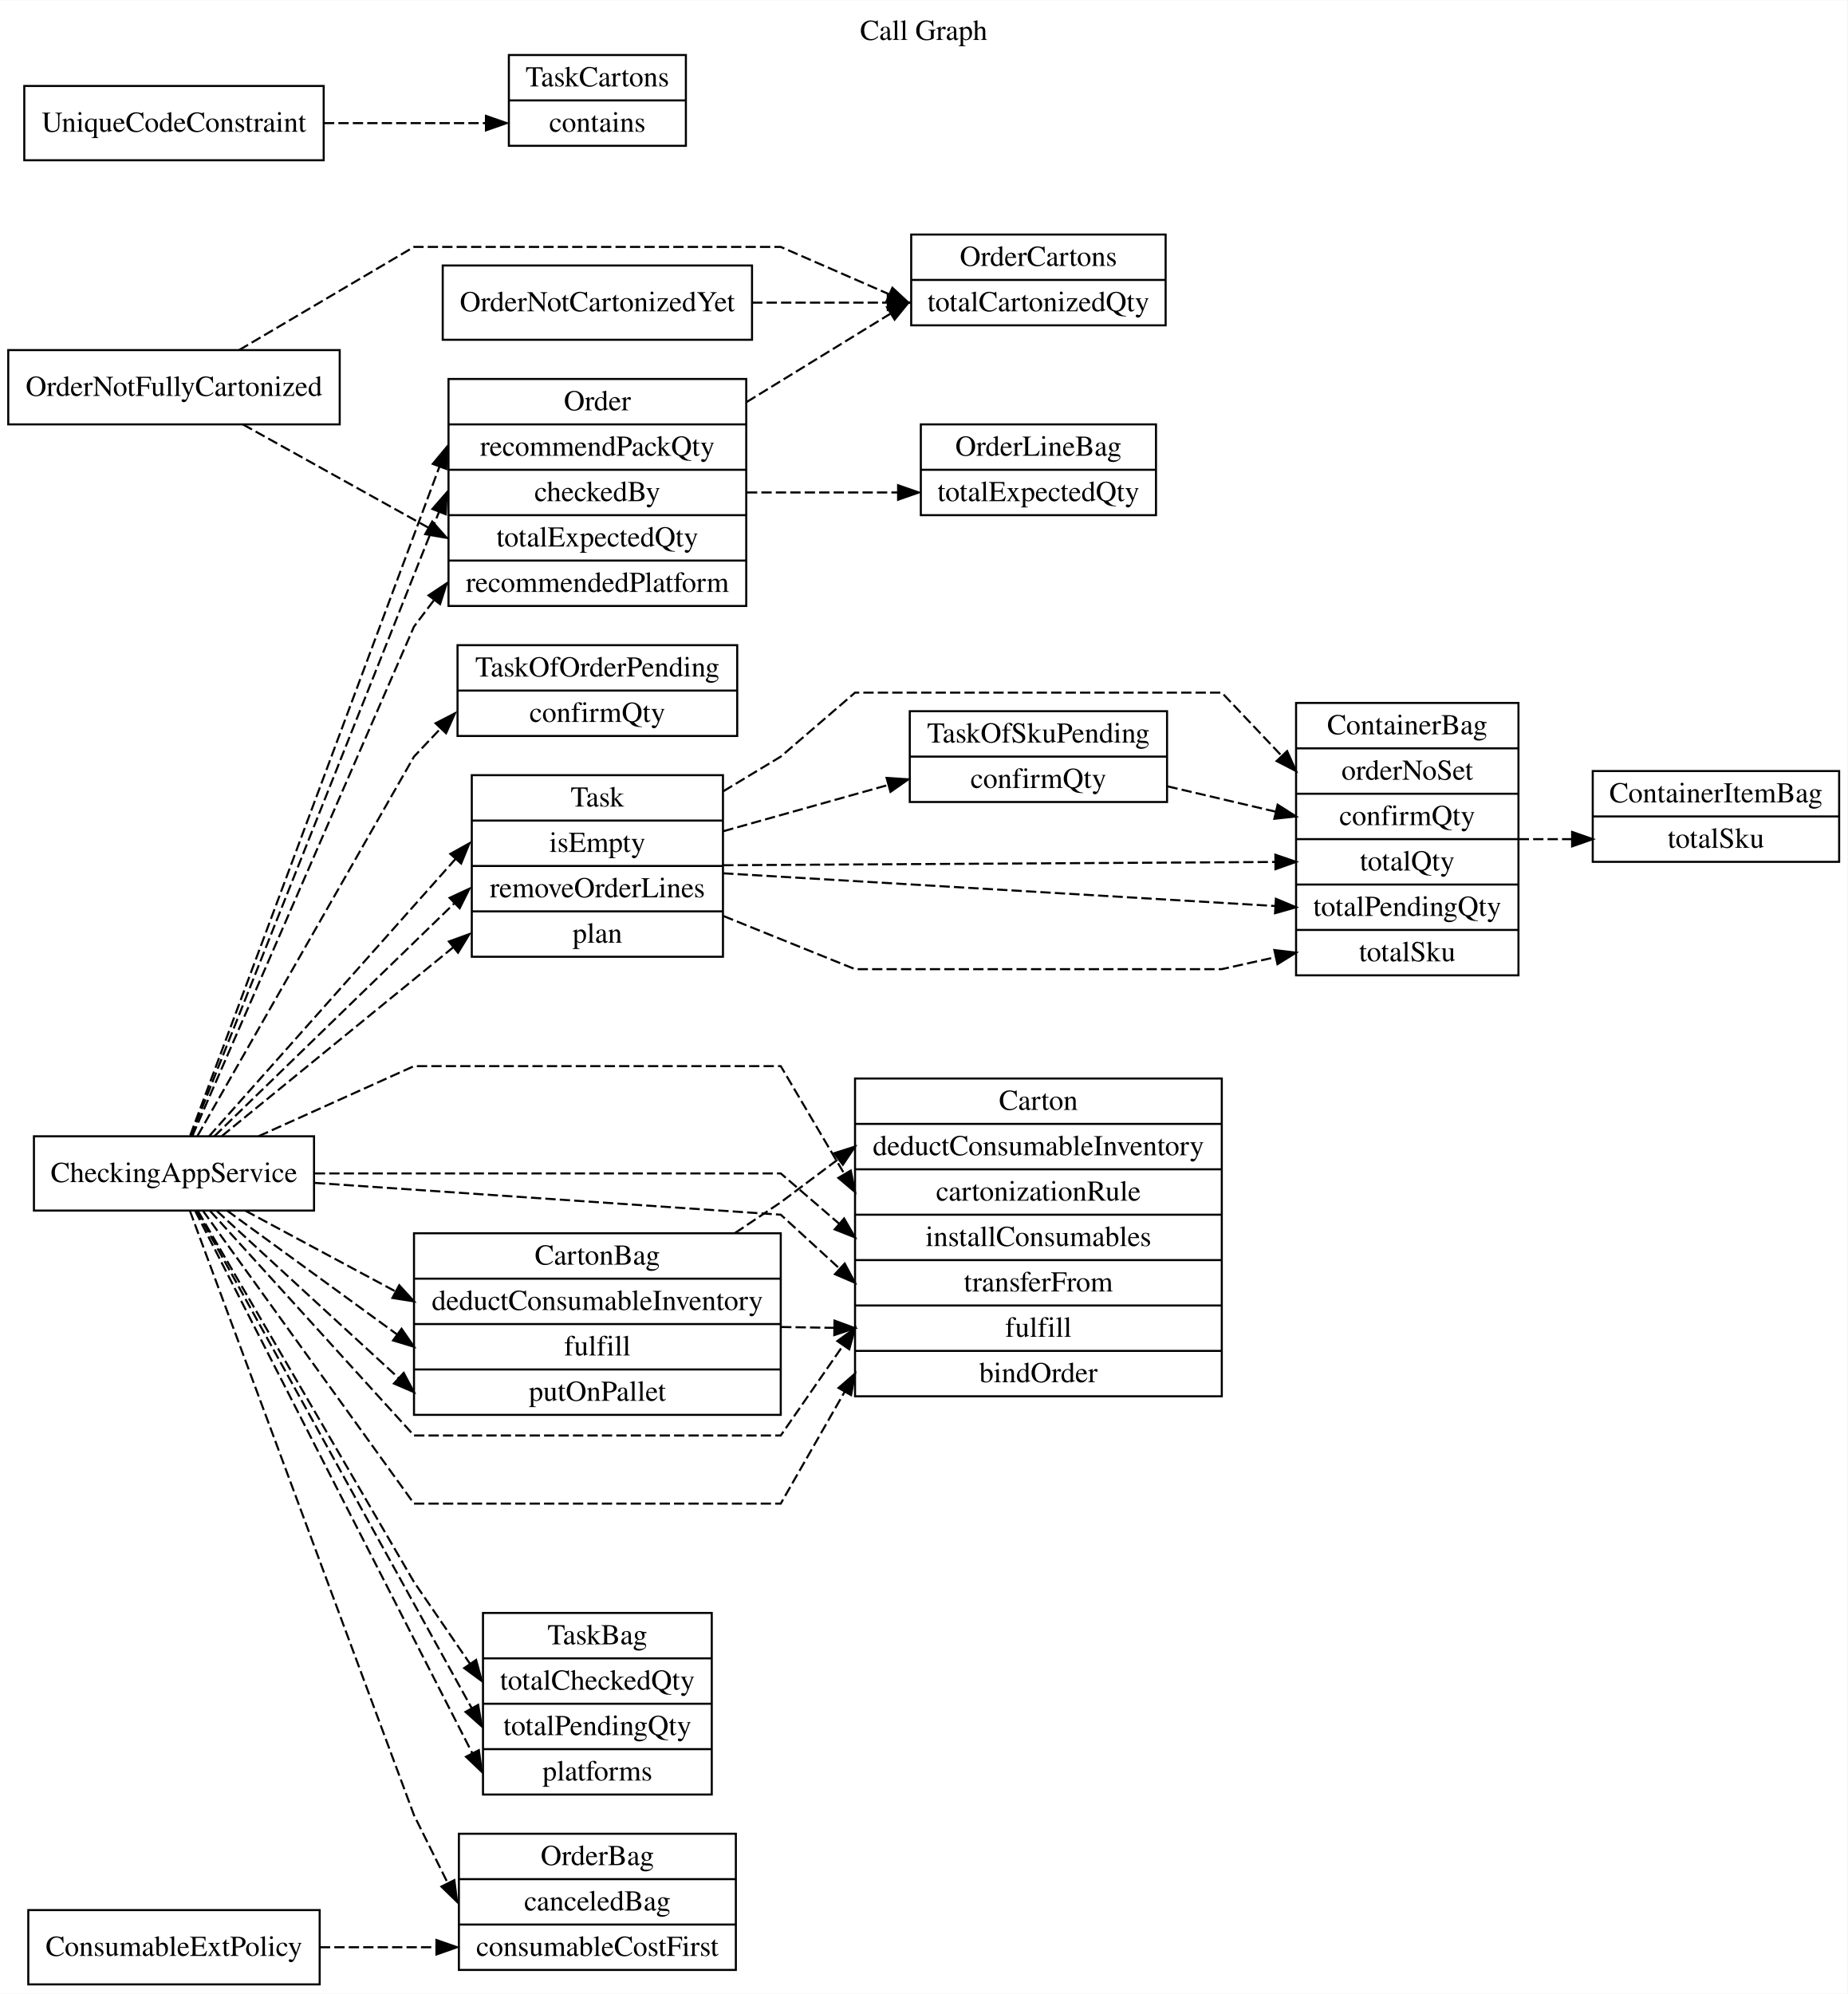
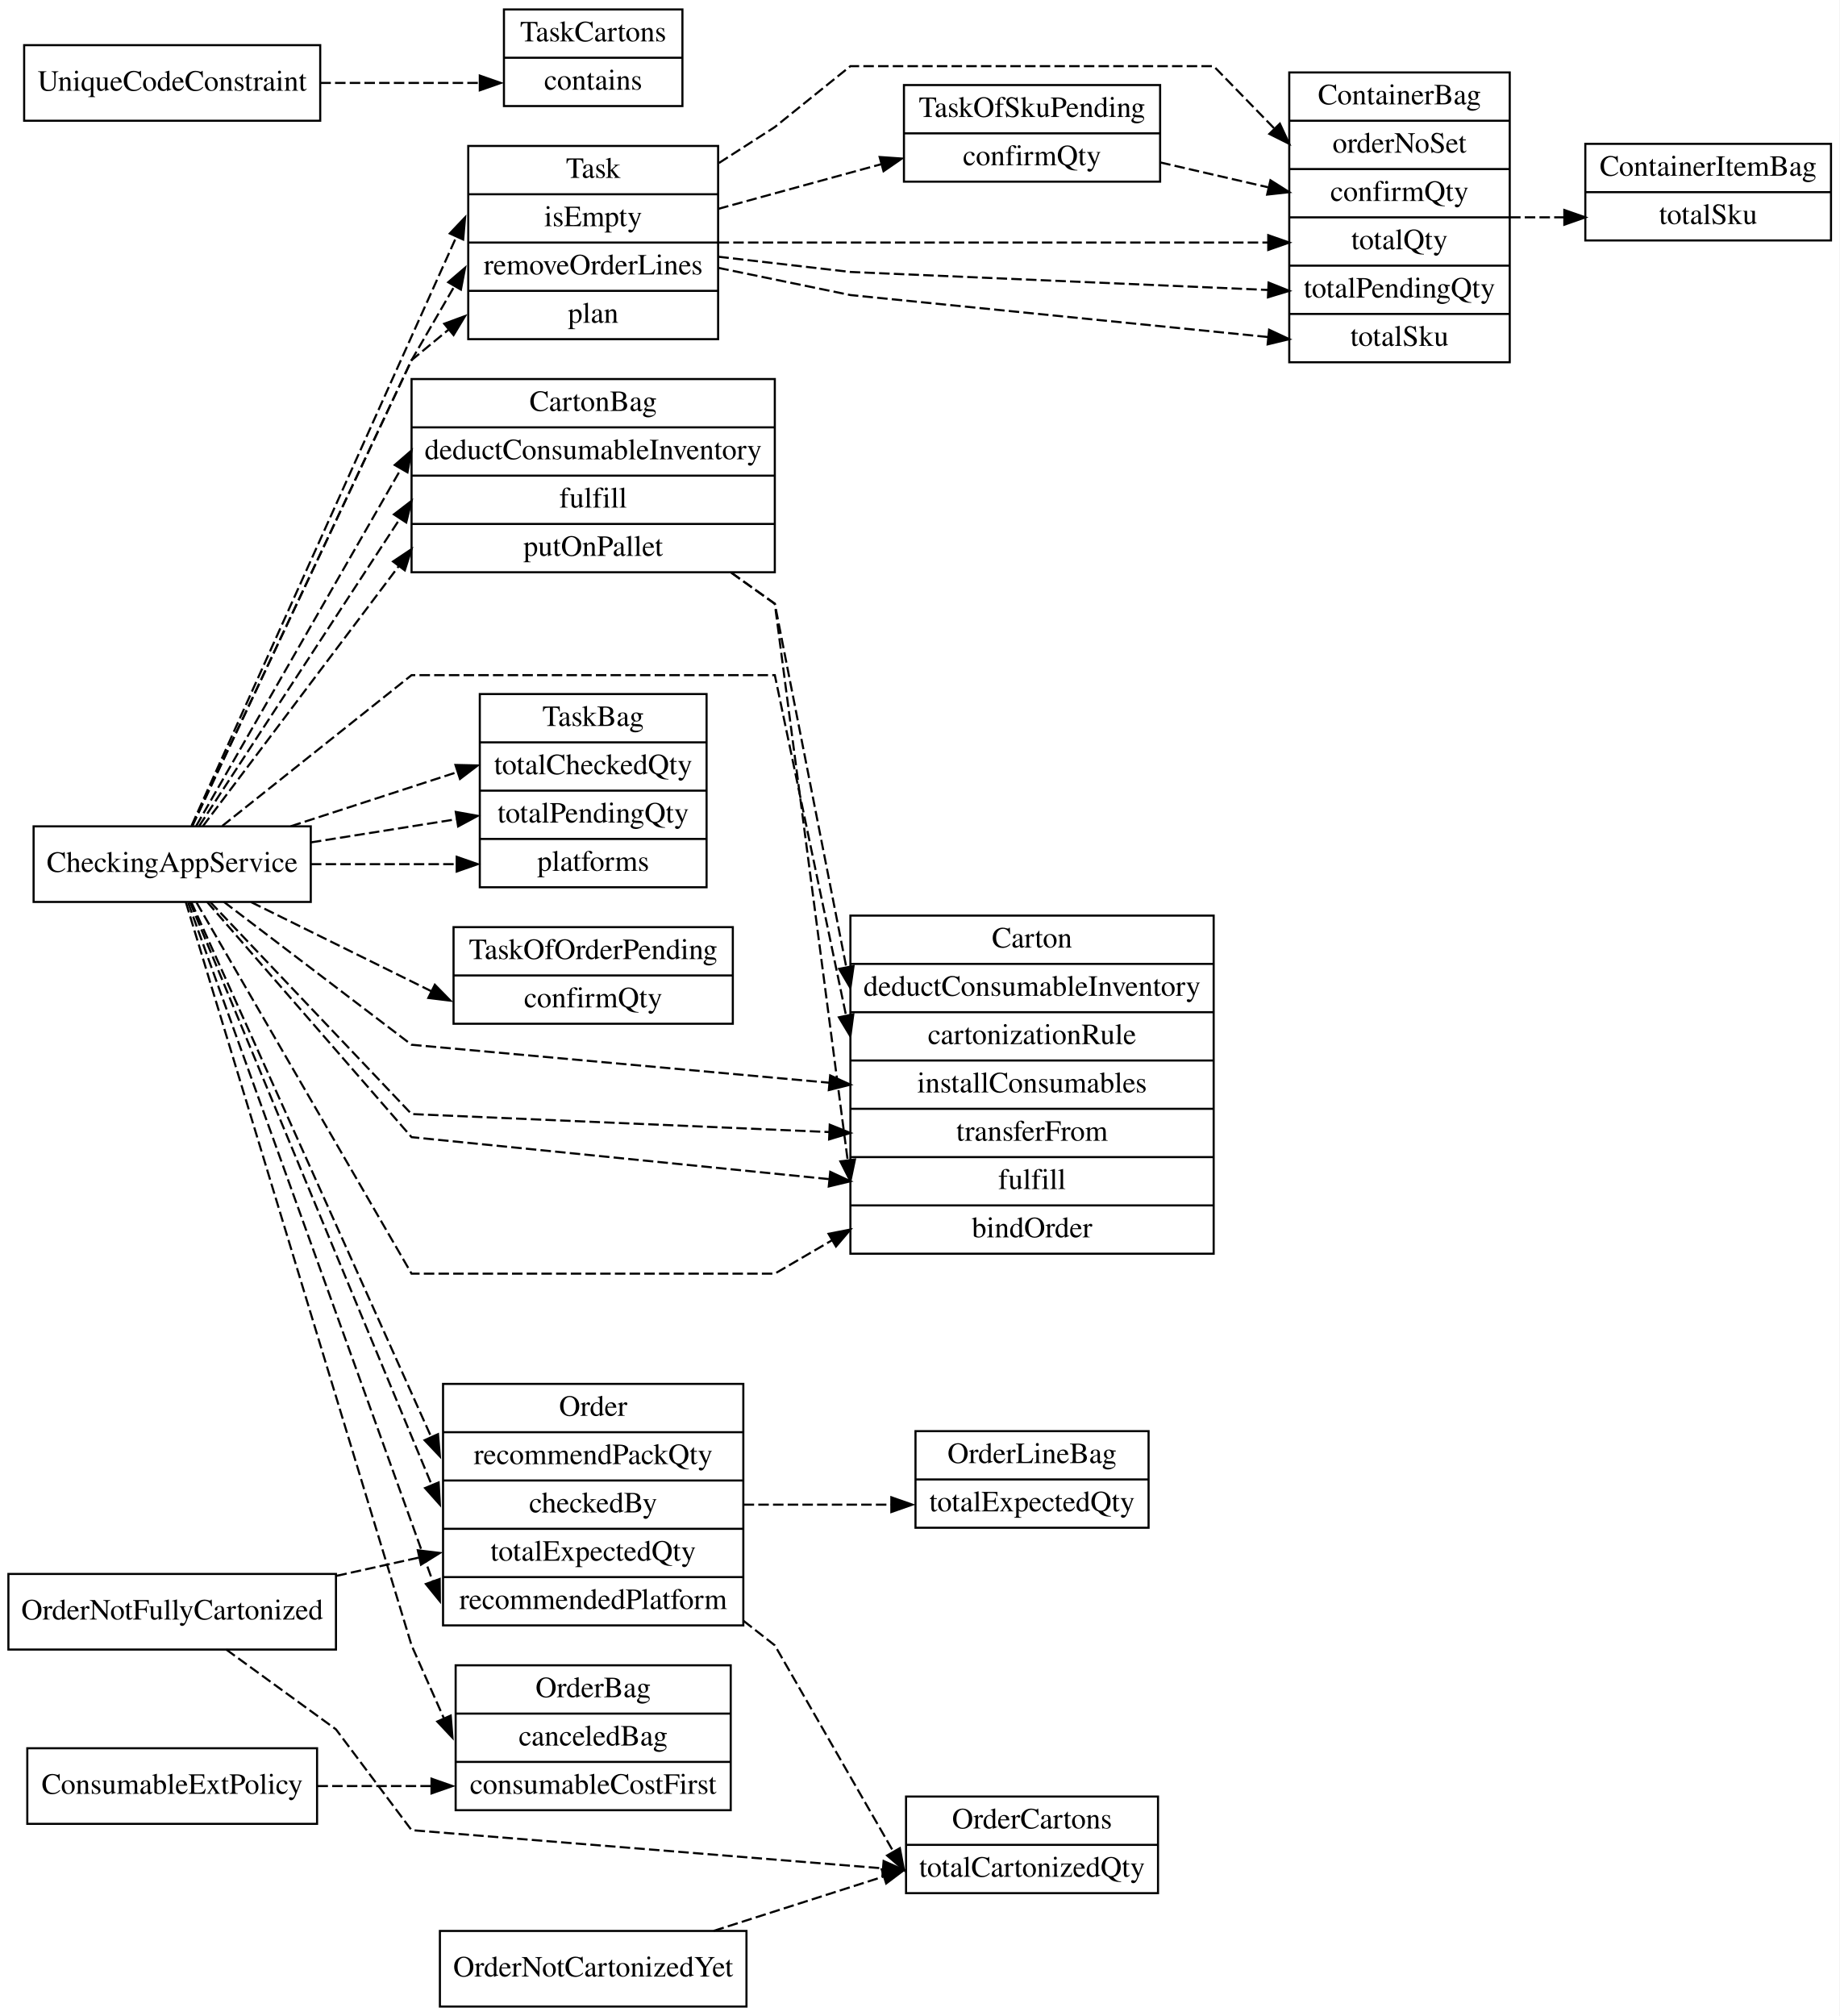
- <svg xmlns="http://www.w3.org/2000/svg" width="895pt" height="966pt" viewBox="0.00 0.00 895.30 966.00">
-   <g id="graph0" class="graph" transform="scale(1 1) rotate(0) translate(4 962)">
-     <polygon fill="white" stroke="none" points="-4,4 -4,-962 891.298,-962 891.298,4 -4,4" />
-     <text text-anchor="middle" x="443.649" y="-942.8" font-family="Times,serif" font-size="14.00">Call Graph</text>
+ <svg xmlns="http://www.w3.org/2000/svg" width="876pt" height="960pt" viewBox="0.00 0.00 876.00 960.00">
+   <g id="graph0" class="graph" transform="scale(1 1) rotate(0) translate(4 956)">
+     <polygon fill="white" stroke="none" points="-4,4 -4,-956 872,-956 872,4 -4,4" />
    <g id="node1" class="node">
-       <polygon fill="none" stroke="black" points="213.359,-668.5 213.359,-778.5 357.649,-778.5 357.649,-668.5 213.359,-668.5" />
-       <text text-anchor="middle" x="285.504" y="-763.3" font-family="Times,serif" font-size="14.00">Order</text>
-       <polyline fill="none" stroke="black" points="213.359,-756.5 357.649,-756.5 " />
-       <text text-anchor="middle" x="285.504" y="-741.3" font-family="Times,serif" font-size="14.00">recommendPackQty</text>
-       <polyline fill="none" stroke="black" points="213.359,-734.5 357.649,-734.5 " />
-       <text text-anchor="middle" x="285.504" y="-719.3" font-family="Times,serif" font-size="14.00">checkedBy</text>
-       <polyline fill="none" stroke="black" points="213.359,-712.5 357.649,-712.5 " />
-       <text text-anchor="middle" x="285.504" y="-697.3" font-family="Times,serif" font-size="14.00">totalExpectedQty</text>
-       <polyline fill="none" stroke="black" points="213.359,-690.5 357.649,-690.5 " />
-       <text text-anchor="middle" x="285.504" y="-675.3" font-family="Times,serif" font-size="14.00">recommendedPlatform</text>
+       <polygon fill="none" stroke="black" points="401,-359 401,-520 574,-520 574,-359 401,-359" />
+       <text text-anchor="middle" x="487.5" y="-504.8" font-family="Times,serif" font-size="14.00">Carton</text>
+       <polyline fill="none" stroke="black" points="401,-497 574,-497" />
+       <text text-anchor="middle" x="487.5" y="-481.8" font-family="Times,serif" font-size="14.00">deductConsumableInventory</text>
+       <polyline fill="none" stroke="black" points="401,-474 574,-474" />
+       <text text-anchor="middle" x="487.5" y="-458.8" font-family="Times,serif" font-size="14.00">cartonizationRule</text>
+       <polyline fill="none" stroke="black" points="401,-451 574,-451" />
+       <text text-anchor="middle" x="487.5" y="-435.8" font-family="Times,serif" font-size="14.00">installConsumables</text>
+       <polyline fill="none" stroke="black" points="401,-428 574,-428" />
+       <text text-anchor="middle" x="487.5" y="-412.8" font-family="Times,serif" font-size="14.00">transferFrom</text>
+       <polyline fill="none" stroke="black" points="401,-405 574,-405" />
+       <text text-anchor="middle" x="487.5" y="-389.8" font-family="Times,serif" font-size="14.00">fulfill</text>
+       <polyline fill="none" stroke="black" points="401,-382 574,-382" />
+       <text text-anchor="middle" x="487.5" y="-366.8" font-family="Times,serif" font-size="14.00">bindOrder</text>
+     </g>
+     <g id="node2" class="node">
+       <polygon fill="none" stroke="black" points="192,-683.5 192,-775.5 365,-775.5 365,-683.5 192,-683.5" />
+       <text text-anchor="middle" x="278.5" y="-760.3" font-family="Times,serif" font-size="14.00">CartonBag</text>
+       <polyline fill="none" stroke="black" points="192,-752.5 365,-752.5" />
+       <text text-anchor="middle" x="278.5" y="-737.3" font-family="Times,serif" font-size="14.00">deductConsumableInventory</text>
+       <polyline fill="none" stroke="black" points="192,-729.5 365,-729.5" />
+       <text text-anchor="middle" x="278.5" y="-714.3" font-family="Times,serif" font-size="14.00">fulfill</text>
+       <polyline fill="none" stroke="black" points="192,-706.5 365,-706.5" />
+       <text text-anchor="middle" x="278.5" y="-691.3" font-family="Times,serif" font-size="14.00">putOnPallet</text>
+     </g>
+     <g id="edge1" class="edge">
+       <path fill="none" stroke="black" stroke-dasharray="5,2" d="M344.3,-683.27C356.23,-674.76 365,-668.5 365,-668.5 365,-668.5 391.59,-533.35 399.06,-495.34" />
+       <polygon fill="black" stroke="black" points="402.5,-495.99 401,-485.5 395.64,-494.64 402.5,-495.99" />
+     </g>
+     <g id="edge2" class="edge">
+       <path fill="none" stroke="black" stroke-dasharray="5,2" d="M344.3,-683.27C356.23,-674.76 365,-668.5 365,-668.5 365,-668.5 393.18,-453.23 399.68,-403.61" />
+       <polygon fill="black" stroke="black" points="403.17,-403.87 401,-393.5 396.23,-402.96 403.17,-403.87" />
+     </g>
+     <g id="node3" class="node">
+       <polygon fill="none" stroke="black" points="610,-783.5 610,-921.5 715,-921.5 715,-783.5 610,-783.5" />
+       <text text-anchor="middle" x="662.5" y="-906.3" font-family="Times,serif" font-size="14.00">ContainerBag</text>
+       <polyline fill="none" stroke="black" points="610,-898.5 715,-898.5" />
+       <text text-anchor="middle" x="662.5" y="-883.3" font-family="Times,serif" font-size="14.00">orderNoSet</text>
+       <polyline fill="none" stroke="black" points="610,-875.5 715,-875.5" />
+       <text text-anchor="middle" x="662.5" y="-860.3" font-family="Times,serif" font-size="14.00">confirmQty</text>
+       <polyline fill="none" stroke="black" points="610,-852.5 715,-852.5" />
+       <text text-anchor="middle" x="662.5" y="-837.3" font-family="Times,serif" font-size="14.00">totalQty</text>
+       <polyline fill="none" stroke="black" points="610,-829.5 715,-829.5" />
+       <text text-anchor="middle" x="662.5" y="-814.3" font-family="Times,serif" font-size="14.00">totalPendingQty</text>
+       <polyline fill="none" stroke="black" points="610,-806.5 715,-806.5" />
+       <text text-anchor="middle" x="662.5" y="-791.3" font-family="Times,serif" font-size="14.00">totalSku</text>
    </g>
    <g id="node4" class="node">
-       <polygon fill="none" stroke="black" points="437.59,-804.5 437.59,-848.5 560.894,-848.5 560.894,-804.5 437.59,-804.5" />
-       <text text-anchor="middle" x="499.242" y="-833.3" font-family="Times,serif" font-size="14.00">OrderCartons</text>
-       <polyline fill="none" stroke="black" points="437.59,-826.5 560.894,-826.5 " />
-       <text text-anchor="middle" x="499.242" y="-811.3" font-family="Times,serif" font-size="14.00">totalCartonizedQty</text>
+       <polygon fill="none" stroke="black" points="751,-841.5 751,-887.5 868,-887.5 868,-841.5 751,-841.5" />
+       <text text-anchor="middle" x="809.5" y="-872.3" font-family="Times,serif" font-size="14.00">ContainerItemBag</text>
+       <polyline fill="none" stroke="black" points="751,-864.5 868,-864.5" />
+       <text text-anchor="middle" x="809.5" y="-849.3" font-family="Times,serif" font-size="14.00">totalSku</text>
    </g>
    <g id="edge23" class="edge">
-       <path fill="none" stroke="black" stroke-dasharray="5,2" d="M357.865,-767.344C385.585,-784.376 413.947,-801.802 427.708,-810.257" />
-       <polygon fill="black" stroke="black" points="425.89,-813.247 436.242,-815.5 429.554,-807.283 425.89,-813.247" />
+       <path fill="none" stroke="black" stroke-dasharray="5,2" d="M715.16,-852.5C724.93,-852.5 734.15,-852.5 740.79,-852.5" />
+       <polygon fill="black" stroke="black" points="741,-856 751,-852.5 741,-849 741,-856" />
    </g>
    <g id="node5" class="node">
-       <polygon fill="none" stroke="black" points="442.259,-712.5 442.259,-756.5 556.225,-756.5 556.225,-712.5 442.259,-712.5" />
-       <text text-anchor="middle" x="499.242" y="-741.3" font-family="Times,serif" font-size="14.00">OrderLineBag</text>
-       <polyline fill="none" stroke="black" points="442.259,-734.5 556.225,-734.5 " />
-       <text text-anchor="middle" x="499.242" y="-719.3" font-family="Times,serif" font-size="14.00">totalExpectedQty</text>
+       <polygon fill="none" stroke="black" points="207,-182 207,-297 350,-297 350,-182 207,-182" />
+       <text text-anchor="middle" x="278.5" y="-281.8" font-family="Times,serif" font-size="14.00">Order</text>
+       <polyline fill="none" stroke="black" points="207,-274 350,-274" />
+       <text text-anchor="middle" x="278.5" y="-258.8" font-family="Times,serif" font-size="14.00">recommendPackQty</text>
+       <polyline fill="none" stroke="black" points="207,-251 350,-251" />
+       <text text-anchor="middle" x="278.5" y="-235.8" font-family="Times,serif" font-size="14.00">checkedBy</text>
+       <polyline fill="none" stroke="black" points="207,-228 350,-228" />
+       <text text-anchor="middle" x="278.5" y="-212.8" font-family="Times,serif" font-size="14.00">totalExpectedQty</text>
+       <polyline fill="none" stroke="black" points="207,-205 350,-205" />
+       <text text-anchor="middle" x="278.5" y="-189.8" font-family="Times,serif" font-size="14.00">recommendedPlatform</text>
+     </g>
+     <g id="node7" class="node">
+       <polygon fill="none" stroke="black" points="427.5,-54.5 427.5,-100.5 547.5,-100.5 547.5,-54.5 427.5,-54.5" />
+       <text text-anchor="middle" x="487.5" y="-85.3" font-family="Times,serif" font-size="14.00">OrderCartons</text>
+       <polyline fill="none" stroke="black" points="427.5,-77.5 547.5,-77.5" />
+       <text text-anchor="middle" x="487.5" y="-62.3" font-family="Times,serif" font-size="14.00">totalCartonizedQty</text>
+     </g>
+     <g id="edge27" class="edge">
+       <path fill="none" stroke="black" stroke-dasharray="5,2" d="M350.11,-184.17C358.97,-177.23 365,-172.5 365,-172.5 365,-172.5 406.78,-99.81 421.47,-74.26" />
+       <polygon fill="black" stroke="black" points="424.55,-75.91 426.5,-65.5 418.48,-72.43 424.55,-75.91" />
+     </g>
+     <g id="node8" class="node">
+       <polygon fill="none" stroke="black" points="432,-228.5 432,-274.5 543,-274.5 543,-228.5 432,-228.5" />
+       <text text-anchor="middle" x="487.5" y="-259.3" font-family="Times,serif" font-size="14.00">OrderLineBag</text>
+       <polyline fill="none" stroke="black" points="432,-251.5 543,-251.5" />
+       <text text-anchor="middle" x="487.5" y="-236.3" font-family="Times,serif" font-size="14.00">totalExpectedQty</text>
+     </g>
+     <g id="edge28" class="edge">
+       <path fill="none" stroke="black" stroke-dasharray="5,2" d="M350.14,-239.5C377.46,-239.5 405.64,-239.5 420.28,-239.5" />
+       <polygon fill="black" stroke="black" points="420.5,-243 430.5,-239.5 420.5,-236 420.5,-243" />
+     </g>
+     <g id="node6" class="node">
+       <polygon fill="none" stroke="black" points="213,-94 213,-163 344,-163 344,-94 213,-94" />
+       <text text-anchor="middle" x="278.5" y="-147.8" font-family="Times,serif" font-size="14.00">OrderBag</text>
+       <polyline fill="none" stroke="black" points="213,-140 344,-140" />
+       <text text-anchor="middle" x="278.5" y="-124.8" font-family="Times,serif" font-size="14.00">canceledBag</text>
+       <polyline fill="none" stroke="black" points="213,-117 344,-117" />
+       <text text-anchor="middle" x="278.5" y="-101.8" font-family="Times,serif" font-size="14.00">consumableCostFirst</text>
+     </g>
+     <g id="node9" class="node">
+       <polygon fill="none" stroke="black" points="219,-794.5 219,-886.5 338,-886.5 338,-794.5 219,-794.5" />
+       <text text-anchor="middle" x="278.5" y="-871.3" font-family="Times,serif" font-size="14.00">Task</text>
+       <polyline fill="none" stroke="black" points="219,-863.5 338,-863.5" />
+       <text text-anchor="middle" x="278.5" y="-848.3" font-family="Times,serif" font-size="14.00">isEmpty</text>
+       <polyline fill="none" stroke="black" points="219,-840.5 338,-840.5" />
+       <text text-anchor="middle" x="278.5" y="-825.3" font-family="Times,serif" font-size="14.00">removeOrderLines</text>
+       <polyline fill="none" stroke="black" points="219,-817.5 338,-817.5" />
+       <text text-anchor="middle" x="278.5" y="-802.3" font-family="Times,serif" font-size="14.00">plan</text>
+     </g>
+     <g id="edge31" class="edge">
+       <path fill="none" stroke="black" stroke-dasharray="5,2" d="M338.42,-878.4C353.23,-887.93 365,-895.5 365,-895.5 365,-895.5 401,-924.5 401,-924.5 401,-924.5 574,-924.5 574,-924.5 574,-924.5 592.2,-905.8 602.71,-894.99" />
+       <polygon fill="black" stroke="black" points="605.53,-897.11 610,-887.5 600.52,-892.23 605.53,-897.11" />
+     </g>
+     <g id="edge32" class="edge">
+       <path fill="none" stroke="black" stroke-dasharray="5,2" d="M338.11,-833.75C369.18,-830.17 401,-826.5 401,-826.5 401,-826.5 558.17,-819.73 599.92,-817.93" />
+       <polygon fill="black" stroke="black" points="600.16,-821.43 610,-817.5 599.86,-814.43 600.16,-821.43" />
+     </g>
+     <g id="edge33" class="edge">
+       <path fill="none" stroke="black" stroke-dasharray="5,2" d="M338.21,-840.5C419.64,-840.5 561.24,-840.5 599.97,-840.5" />
+       <polygon fill="black" stroke="black" points="600,-844 610,-840.5 600,-837 600,-844" />
+     </g>
+     <g id="edge34" class="edge">
+       <path fill="none" stroke="black" stroke-dasharray="5,2" d="M338.11,-828.44C369.18,-822.05 401,-815.5 401,-815.5 401,-815.5 558.17,-799.71 599.92,-795.51" />
+       <polygon fill="black" stroke="black" points="600.4,-798.98 610,-794.5 599.7,-792.02 600.4,-798.98" />
+     </g>
+     <g id="node13" class="node">
+       <polygon fill="none" stroke="black" points="426.5,-869.5 426.5,-915.5 548.5,-915.5 548.5,-869.5 426.5,-869.5" />
+       <text text-anchor="middle" x="487.5" y="-900.3" font-family="Times,serif" font-size="14.00">TaskOfSkuPending</text>
+       <polyline fill="none" stroke="black" points="426.5,-892.5 548.5,-892.5" />
+       <text text-anchor="middle" x="487.5" y="-877.3" font-family="Times,serif" font-size="14.00">confirmQty</text>
+     </g>
+     <g id="edge30" class="edge">
+       <path fill="none" stroke="black" stroke-dasharray="5,2" d="M338.04,-856.54C367.4,-864.58 400,-873.51 415.82,-877.85" />
+       <polygon fill="black" stroke="black" points="414.93,-881.23 425.5,-880.5 416.78,-874.48 414.93,-881.23" />
+     </g>
+     <g id="node10" class="node">
+       <polygon fill="none" stroke="black" points="224.5,-533.5 224.5,-625.5 332.5,-625.5 332.5,-533.5 224.5,-533.5" />
+       <text text-anchor="middle" x="278.5" y="-610.3" font-family="Times,serif" font-size="14.00">TaskBag</text>
+       <polyline fill="none" stroke="black" points="224.5,-602.5 332.5,-602.5" />
+       <text text-anchor="middle" x="278.5" y="-587.3" font-family="Times,serif" font-size="14.00">totalCheckedQty</text>
+       <polyline fill="none" stroke="black" points="224.5,-579.5 332.5,-579.5" />
+       <text text-anchor="middle" x="278.5" y="-564.3" font-family="Times,serif" font-size="14.00">totalPendingQty</text>
+       <polyline fill="none" stroke="black" points="224.5,-556.5 332.5,-556.5" />
+       <text text-anchor="middle" x="278.5" y="-541.3" font-family="Times,serif" font-size="14.00">platforms</text>
+     </g>
+     <g id="node11" class="node">
+       <polygon fill="none" stroke="black" points="236,-905.5 236,-951.5 321,-951.5 321,-905.5 236,-905.5" />
+       <text text-anchor="middle" x="278.5" y="-936.3" font-family="Times,serif" font-size="14.00">TaskCartons</text>
+       <polyline fill="none" stroke="black" points="236,-928.5 321,-928.5" />
+       <text text-anchor="middle" x="278.5" y="-913.3" font-family="Times,serif" font-size="14.00">contains</text>
+     </g>
+     <g id="node12" class="node">
+       <polygon fill="none" stroke="black" points="212,-468.5 212,-514.5 345,-514.5 345,-468.5 212,-468.5" />
+       <text text-anchor="middle" x="278.5" y="-499.3" font-family="Times,serif" font-size="14.00">TaskOfOrderPending</text>
+       <polyline fill="none" stroke="black" points="212,-491.5 345,-491.5" />
+       <text text-anchor="middle" x="278.5" y="-476.3" font-family="Times,serif" font-size="14.00">confirmQty</text>
+     </g>
+     <g id="edge29" class="edge">
+       <path fill="none" stroke="black" stroke-dasharray="5,2" d="M548.54,-878.66C568.39,-874.09 588.34,-869.49 599.91,-866.82" />
+       <polygon fill="black" stroke="black" points="601.04,-870.16 610,-864.5 599.47,-863.34 601.04,-870.16" />
+     </g>
+     <g id="node14" class="node">
+       <polygon fill="none" stroke="black" points="12,-526.5 12,-562.5 144,-562.5 144,-526.5 12,-526.5" />
+       <text text-anchor="middle" x="78" y="-540.8" font-family="Times,serif" font-size="14.00">CheckingAppService</text>
+     </g>
+     <g id="edge8" class="edge">
+       <path fill="none" stroke="black" stroke-dasharray="5,2" d="M101.87,-562.71C134.89,-589.01 192,-634.5 192,-634.5 192,-634.5 365,-634.5 365,-634.5 365,-634.5 391.23,-509.2 398.91,-472.49" />
+       <polygon fill="black" stroke="black" points="402.38,-473 401,-462.5 395.53,-471.57 402.38,-473" />
+     </g>
+     <g id="edge9" class="edge">
+       <path fill="none" stroke="black" stroke-dasharray="5,2" d="M89.63,-526.15C117.76,-477.61 192,-349.5 192,-349.5 192,-349.5 365,-349.5 365,-349.5 365,-349.5 381.63,-359.2 392.29,-365.42" />
+       <polygon fill="black" stroke="black" points="390.6,-368.48 401,-370.5 394.13,-362.44 390.6,-368.48" />
+     </g>
+     <g id="edge10" class="edge">
+       <path fill="none" stroke="black" stroke-dasharray="5,2" d="M96.16,-526.43C127.77,-493.14 192,-425.5 192,-425.5 192,-425.5 349.17,-418.73 390.92,-416.93" />
+       <polygon fill="black" stroke="black" points="391.16,-420.43 401,-416.5 390.86,-413.43 391.16,-420.43" />
+     </g>
+     <g id="edge13" class="edge">
+       <path fill="none" stroke="black" stroke-dasharray="5,2" d="M102.69,-526.47C135.82,-501.25 192,-458.5 192,-458.5 192,-458.5 349.17,-444.21 390.92,-440.42" />
+       <polygon fill="black" stroke="black" points="391.36,-443.89 401,-439.5 390.72,-436.92 391.36,-443.89" />
+     </g>
+     <g id="edge14" class="edge">
+       <path fill="none" stroke="black" stroke-dasharray="5,2" d="M94.71,-526.42C125.76,-490.7 192,-414.5 192,-414.5 192,-414.5 349.17,-398.71 390.92,-394.51" />
+       <polygon fill="black" stroke="black" points="391.4,-397.98 401,-393.5 390.7,-391.02 391.4,-397.98" />
+     </g>
+     <g id="edge4" class="edge">
+       <path fill="none" stroke="black" stroke-dasharray="5,2" d="M90.88,-562.69C115.02,-599.64 168.99,-682.28 186.44,-708.99" />
+       <polygon fill="black" stroke="black" points="183.6,-711.04 192,-717.5 189.46,-707.21 183.6,-711.04" />
+     </g>
+     <g id="edge5" class="edge">
+       <path fill="none" stroke="black" stroke-dasharray="5,2" d="M92.63,-562.59C117.28,-595.32 168.36,-663.12 185.92,-686.42" />
+       <polygon fill="black" stroke="black" points="183.19,-688.62 192,-694.5 188.78,-684.41 183.19,-688.62" />
+     </g>
+     <g id="edge7" class="edge">
+       <path fill="none" stroke="black" stroke-dasharray="5,2" d="M89.43,-562.68C113.03,-603.83 169.83,-702.84 187,-732.78" />
+       <polygon fill="black" stroke="black" points="183.99,-734.57 192,-741.5 190.06,-731.08 183.99,-734.57" />
+     </g>
+     <g id="edge6" class="edge">
+       <path fill="none" stroke="black" stroke-dasharray="5,2" d="M86.53,-526.33C110.42,-468.75 183.9,-291.57 201.62,-248.84" />
+       <polygon fill="black" stroke="black" points="204.9,-250.08 205.5,-239.5 198.44,-247.4 204.9,-250.08" />
+     </g>
+     <g id="edge12" class="edge">
+       <path fill="none" stroke="black" stroke-dasharray="5,2" d="M87.11,-526.43C111.43,-472.21 183.21,-312.18 201.32,-271.82" />
+       <polygon fill="black" stroke="black" points="204.6,-273.06 205.5,-262.5 198.21,-270.19 204.6,-273.06" />
+     </g>
+     <g id="edge15" class="edge">
+       <path fill="none" stroke="black" stroke-dasharray="5,2" d="M85.62,-526.12C108.65,-462.22 184.77,-251.02 202.01,-203.19" />
+       <polygon fill="black" stroke="black" points="205.4,-204.09 205.5,-193.5 198.82,-201.72 205.4,-204.09" />
+     </g>
+     <g id="edge11" class="edge">
+       <path fill="none" stroke="black" stroke-dasharray="5,2" d="M84.53,-526.31C107.21,-451.62 192,-172.5 192,-172.5 192,-172.5 201.64,-150.75 207.36,-137.83" />
+       <polygon fill="black" stroke="black" points="210.65,-139.06 211.5,-128.5 204.25,-136.22 210.65,-139.06" />
+     </g>
+     <g id="edge19" class="edge">
+       <path fill="none" stroke="black" stroke-dasharray="5,2" d="M87.49,-562.54C113.77,-618.35 192,-784.5 192,-784.5 192,-784.5 204.89,-806.74 212.34,-819.6" />
+       <polygon fill="black" stroke="black" points="209.46,-821.6 217.5,-828.5 215.51,-818.09 209.46,-821.6" />
+     </g>
+     <g id="edge20" class="edge">
+       <path fill="none" stroke="black" stroke-dasharray="5,2" d="M87.25,-562.84C113.45,-621.12 194.21,-800.71 213.39,-843.35" />
+       <polygon fill="black" stroke="black" points="210.21,-844.82 217.5,-852.5 216.59,-841.94 210.21,-844.82" />
+     </g>
+     <g id="edge21" class="edge">
+       <path fill="none" stroke="black" stroke-dasharray="5,2" d="M87.49,-562.54C113.77,-618.35 192,-784.5 192,-784.5 192,-784.5 202.21,-792.91 209.71,-799.09" />
+       <polygon fill="black" stroke="black" points="207.56,-801.84 217.5,-805.5 212.01,-796.44 207.56,-801.84" />
+     </g>
+     <g id="edge16" class="edge">
+       <path fill="none" stroke="black" stroke-dasharray="5,2" d="M144.06,-544.5C170.73,-544.5 198.72,-544.5 213.3,-544.5" />
+       <polygon fill="black" stroke="black" points="213.5,-548 223.5,-544.5 213.5,-541 213.5,-548" />
+     </g>
+     <g id="edge17" class="edge">
+       <path fill="none" stroke="black" stroke-dasharray="5,2" d="M134.45,-562.54C164.06,-572.17 197.65,-583.09 213.81,-588.35" />
+       <polygon fill="black" stroke="black" points="212.91,-591.74 223.5,-591.5 215.07,-585.08 212.91,-591.74" />
+     </g>
+     <g id="edge18" class="edge">
+       <path fill="none" stroke="black" stroke-dasharray="5,2" d="M144.06,-554.86C170.73,-559.1 198.72,-563.56 213.3,-565.88" />
+       <polygon fill="black" stroke="black" points="213.07,-569.38 223.5,-567.5 214.17,-562.47 213.07,-569.38" />
+     </g>
+     <g id="edge3" class="edge">
+       <path fill="none" stroke="black" stroke-dasharray="5,2" d="M115.63,-526.39C144.96,-511.89 183.99,-492.6 201.42,-483.99" />
+       <polygon fill="black" stroke="black" points="203.09,-487.07 210.5,-479.5 199.98,-480.79 203.09,-487.07" />
+     </g>
+     <g id="node15" class="node">
+       <polygon fill="none" stroke="black" points="9,-87.5 9,-123.5 147,-123.5 147,-87.5 9,-87.5" />
+       <text text-anchor="middle" x="78" y="-101.8" font-family="Times,serif" font-size="14.00">ConsumableExtPolicy</text>
+     </g>
+     <g id="edge22" class="edge">
+       <path fill="none" stroke="black" stroke-dasharray="5,2" d="M147.19,-105.5C168.5,-105.5 189.53,-105.5 201.48,-105.5" />
+       <polygon fill="black" stroke="black" points="201.5,-109 211.5,-105.5 201.5,-102 201.5,-109" />
+     </g>
+     <g id="node16" class="node">
+       <polygon fill="none" stroke="black" points="205.5,-0.5 205.5,-36.5 351.5,-36.5 351.5,-0.5 205.5,-0.5" />
+       <text text-anchor="middle" x="278.5" y="-14.8" font-family="Times,serif" font-size="14.00">OrderNotCartonizedYet</text>
    </g>
    <g id="edge24" class="edge">
-       <path fill="none" stroke="black" stroke-dasharray="5,2" d="M357.985,-723.5C386.492,-723.5 416.072,-723.5 431.123,-723.5" />
-       <polygon fill="black" stroke="black" points="431.242,-727 441.242,-723.5 431.242,-720 431.242,-727" />
-     </g>
-     <g id="node2" class="node">
-       <polygon fill="none" stroke="black" points="217.73,-605.5 217.73,-649.5 353.277,-649.5 353.277,-605.5 217.73,-605.5" />
-       <text text-anchor="middle" x="285.504" y="-634.3" font-family="Times,serif" font-size="14.00">TaskOfOrderPending</text>
-       <polyline fill="none" stroke="black" points="217.73,-627.5 353.277,-627.5 " />
-       <text text-anchor="middle" x="285.504" y="-612.3" font-family="Times,serif" font-size="14.00">confirmQty</text>
-     </g>
-     <g id="node3" class="node">
-       <polygon fill="none" stroke="black" points="224.638,-498.5 224.638,-586.5 346.37,-586.5 346.37,-498.5 224.638,-498.5" />
-       <text text-anchor="middle" x="285.504" y="-571.3" font-family="Times,serif" font-size="14.00">Task</text>
-       <polyline fill="none" stroke="black" points="224.638,-564.5 346.37,-564.5 " />
-       <text text-anchor="middle" x="285.504" y="-549.3" font-family="Times,serif" font-size="14.00">isEmpty</text>
-       <polyline fill="none" stroke="black" points="224.638,-542.5 346.37,-542.5 " />
-       <text text-anchor="middle" x="285.504" y="-527.3" font-family="Times,serif" font-size="14.00">removeOrderLines</text>
-       <polyline fill="none" stroke="black" points="224.638,-520.5 346.37,-520.5 " />
-       <text text-anchor="middle" x="285.504" y="-505.3" font-family="Times,serif" font-size="14.00">plan</text>
-     </g>
-     <g id="node6" class="node">
-       <polygon fill="none" stroke="black" points="436.9,-573.5 436.9,-617.5 561.584,-617.5 561.584,-573.5 436.9,-573.5" />
-       <text text-anchor="middle" x="499.242" y="-602.3" font-family="Times,serif" font-size="14.00">TaskOfSkuPending</text>
-       <polyline fill="none" stroke="black" points="436.9,-595.5 561.584,-595.5 " />
-       <text text-anchor="middle" x="499.242" y="-580.3" font-family="Times,serif" font-size="14.00">confirmQty</text>
-     </g>
-     <g id="edge30" class="edge">
-       <path fill="none" stroke="black" stroke-dasharray="5,2" d="M346.545,-559.341C376.813,-567.831 410.448,-577.265 426.58,-581.79" />
-       <polygon fill="black" stroke="black" points="425.669,-585.169 436.242,-584.5 427.559,-578.429 425.669,-585.169" />
-     </g>
-     <g id="node12" class="node">
-       <polygon fill="none" stroke="black" points="624.111,-489.5 624.111,-621.5 731.884,-621.5 731.884,-489.5 624.111,-489.5" />
-       <text text-anchor="middle" x="677.998" y="-606.3" font-family="Times,serif" font-size="14.00">ContainerBag</text>
-       <polyline fill="none" stroke="black" points="624.111,-599.5 731.884,-599.5 " />
-       <text text-anchor="middle" x="677.998" y="-584.3" font-family="Times,serif" font-size="14.00">orderNoSet</text>
-       <polyline fill="none" stroke="black" points="624.111,-577.5 731.884,-577.5 " />
-       <text text-anchor="middle" x="677.998" y="-562.3" font-family="Times,serif" font-size="14.00">confirmQty</text>
-       <polyline fill="none" stroke="black" points="624.111,-555.5 731.884,-555.5 " />
-       <text text-anchor="middle" x="677.998" y="-540.3" font-family="Times,serif" font-size="14.00">totalQty</text>
-       <polyline fill="none" stroke="black" points="624.111,-533.5 731.884,-533.5 " />
-       <text text-anchor="middle" x="677.998" y="-518.3" font-family="Times,serif" font-size="14.00">totalPendingQty</text>
-       <polyline fill="none" stroke="black" points="624.111,-511.5 731.884,-511.5 " />
-       <text text-anchor="middle" x="677.998" y="-496.3" font-family="Times,serif" font-size="14.00">totalSku</text>
-     </g>
-     <g id="edge31" class="edge">
-       <path fill="none" stroke="black" stroke-dasharray="5,2" d="M346.624,-518.232C378.184,-505.493 410.373,-492.5 410.373,-492.5 410.373,-492.5 588.111,-492.5 588.111,-492.5 588.111,-492.5 603.615,-495.945 614.274,-498.314" />
-       <polygon fill="black" stroke="black" points="613.59,-501.747 624.111,-500.5 615.109,-494.914 613.59,-501.747" />
-     </g>
-     <g id="edge32" class="edge">
-       <path fill="none" stroke="black" stroke-dasharray="5,2" d="M346.472,-542.855C429.655,-543.348 574.305,-544.205 613.862,-544.439" />
-       <polygon fill="black" stroke="black" points="614.091,-547.941 624.111,-544.5 614.132,-540.941 614.091,-547.941" />
-     </g>
-     <g id="edge33" class="edge">
-       <path fill="none" stroke="black" stroke-dasharray="5,2" d="M346.472,-538.947C429.655,-534.02 574.305,-525.451 613.862,-523.107" />
-       <polygon fill="black" stroke="black" points="614.336,-526.585 624.111,-522.5 613.922,-519.598 614.336,-526.585" />
-     </g>
-     <g id="edge34" class="edge">
-       <path fill="none" stroke="black" stroke-dasharray="5,2" d="M346.571,-578.73C362.016,-588.047 374.373,-595.5 374.373,-595.5 374.373,-595.5 410.373,-626.5 410.373,-626.5 410.373,-626.5 588.111,-626.5 588.111,-626.5 588.111,-626.5 606.709,-606.869 617.17,-595.827" />
-       <polygon fill="black" stroke="black" points="619.775,-598.167 624.111,-588.5 614.693,-593.352 619.775,-598.167" />
+       <path fill="none" stroke="black" stroke-dasharray="5,2" d="M335.91,-36.54C366.2,-46.22 400.57,-57.21 416.9,-62.43" />
+       <polygon fill="black" stroke="black" points="415.91,-65.79 426.5,-65.5 418.04,-59.12 415.91,-65.79" />
+     </g>
+     <g id="node17" class="node">
+       <polygon fill="none" stroke="black" points="0,-170.5 0,-206.5 156,-206.5 156,-170.5 0,-170.5" />
+       <text text-anchor="middle" x="78" y="-184.8" font-family="Times,serif" font-size="14.00">OrderNotFullyCartonized</text>
+     </g>
+     <g id="edge25" class="edge">
+       <path fill="none" stroke="black" stroke-dasharray="5,2" d="M156.23,-205.59C171.87,-209.06 186.31,-212.25 195.45,-214.28" />
+       <polygon fill="black" stroke="black" points="194.98,-217.76 205.5,-216.5 196.49,-210.92 194.98,-217.76" />
+     </g>
+     <g id="edge26" class="edge">
+       <path fill="none" stroke="black" stroke-dasharray="5,2" d="M103.79,-170.47C126.3,-154.1 156,-132.5 156,-132.5 156,-132.5 192,-84.5 192,-84.5 192,-84.5 371.54,-69.95 416.42,-66.32" />
+       <polygon fill="black" stroke="black" points="416.82,-69.8 426.5,-65.5 416.25,-62.82 416.82,-69.8" />
+     </g>
+     <g id="node18" class="node">
+       <polygon fill="none" stroke="black" points="7.5,-898.5 7.5,-934.5 148.5,-934.5 148.5,-898.5 7.5,-898.5" />
+       <text text-anchor="middle" x="78" y="-912.8" font-family="Times,serif" font-size="14.00">UniqueCodeConstraint</text>
    </g>
    <g id="edge35" class="edge">
-       <path fill="none" stroke="black" stroke-dasharray="5,2" d="M561.814,-581.085C582.215,-576.309 602.669,-571.52 614.32,-568.792" />
-       <polygon fill="black" stroke="black" points="615.172,-572.187 624.111,-566.5 613.577,-565.372 615.172,-572.187" />
-     </g>
-     <g id="node7" class="node">
-       <polygon fill="none" stroke="black" points="196.635,-276.5 196.635,-364.5 374.373,-364.5 374.373,-276.5 196.635,-276.5" />
-       <text text-anchor="middle" x="285.504" y="-349.3" font-family="Times,serif" font-size="14.00">CartonBag</text>
-       <polyline fill="none" stroke="black" points="196.635,-342.5 374.373,-342.5 " />
-       <text text-anchor="middle" x="285.504" y="-327.3" font-family="Times,serif" font-size="14.00">deductConsumableInventory</text>
-       <polyline fill="none" stroke="black" points="196.635,-320.5 374.373,-320.5 " />
-       <text text-anchor="middle" x="285.504" y="-305.3" font-family="Times,serif" font-size="14.00">fulfill</text>
-       <polyline fill="none" stroke="black" points="196.635,-298.5 374.373,-298.5 " />
-       <text text-anchor="middle" x="285.504" y="-283.3" font-family="Times,serif" font-size="14.00">putOnPallet</text>
-     </g>
-     <g id="node13" class="node">
-       <polygon fill="none" stroke="black" points="410.373,-285.5 410.373,-439.5 588.111,-439.5 588.111,-285.5 410.373,-285.5" />
-       <text text-anchor="middle" x="499.242" y="-424.3" font-family="Times,serif" font-size="14.00">Carton</text>
-       <polyline fill="none" stroke="black" points="410.373,-417.5 588.111,-417.5 " />
-       <text text-anchor="middle" x="499.242" y="-402.3" font-family="Times,serif" font-size="14.00">deductConsumableInventory</text>
-       <polyline fill="none" stroke="black" points="410.373,-395.5 588.111,-395.5 " />
-       <text text-anchor="middle" x="499.242" y="-380.3" font-family="Times,serif" font-size="14.00">cartonizationRule</text>
-       <polyline fill="none" stroke="black" points="410.373,-373.5 588.111,-373.5 " />
-       <text text-anchor="middle" x="499.242" y="-358.3" font-family="Times,serif" font-size="14.00">installConsumables</text>
-       <polyline fill="none" stroke="black" points="410.373,-351.5 588.111,-351.5 " />
-       <text text-anchor="middle" x="499.242" y="-336.3" font-family="Times,serif" font-size="14.00">transferFrom</text>
-       <polyline fill="none" stroke="black" points="410.373,-329.5 588.111,-329.5 " />
-       <text text-anchor="middle" x="499.242" y="-314.3" font-family="Times,serif" font-size="14.00">fulfill</text>
-       <polyline fill="none" stroke="black" points="410.373,-307.5 588.111,-307.5 " />
-       <text text-anchor="middle" x="499.242" y="-292.3" font-family="Times,serif" font-size="14.00">bindOrder</text>
-     </g>
-     <g id="edge20" class="edge">
-       <path fill="none" stroke="black" stroke-dasharray="5,2" d="M374.545,-319.078C384.791,-318.913 393.87,-318.766 400.325,-318.662" />
-       <polygon fill="black" stroke="black" points="400.431,-322.161 410.373,-318.5 400.318,-315.162 400.431,-322.161" />
-     </g>
-     <g id="edge21" class="edge">
-       <path fill="none" stroke="black" stroke-dasharray="5,2" d="M352.2,-364.612C364.913,-373.148 374.373,-379.5 374.373,-379.5 374.373,-379.5 391.389,-392.262 402.023,-400.238" />
-       <polygon fill="black" stroke="black" points="400.273,-403.3 410.373,-406.5 404.473,-397.7 400.273,-403.3" />
-     </g>
-     <g id="node8" class="node">
-       <polygon fill="none" stroke="black" points="218.394,-7.5 218.394,-73.5 352.614,-73.5 352.614,-7.5 218.394,-7.5" />
-       <text text-anchor="middle" x="285.504" y="-58.3" font-family="Times,serif" font-size="14.00">OrderBag</text>
-       <polyline fill="none" stroke="black" points="218.394,-51.5 352.614,-51.5 " />
-       <text text-anchor="middle" x="285.504" y="-36.3" font-family="Times,serif" font-size="14.00">canceledBag</text>
-       <polyline fill="none" stroke="black" points="218.394,-29.5 352.614,-29.5 " />
-       <text text-anchor="middle" x="285.504" y="-14.3" font-family="Times,serif" font-size="14.00">consumableCostFirst</text>
-     </g>
-     <g id="node9" class="node">
-       <polygon fill="none" stroke="black" points="242.61,-891.5 242.61,-935.5 328.398,-935.5 328.398,-891.5 242.61,-891.5" />
-       <text text-anchor="middle" x="285.504" y="-920.3" font-family="Times,serif" font-size="14.00">TaskCartons</text>
-       <polyline fill="none" stroke="black" points="242.61,-913.5 328.398,-913.5 " />
-       <text text-anchor="middle" x="285.504" y="-898.3" font-family="Times,serif" font-size="14.00">contains</text>
-     </g>
-     <g id="node10" class="node">
-       <polygon fill="none" stroke="black" points="767.884,-544.5 767.884,-588.5 887.298,-588.5 887.298,-544.5 767.884,-544.5" />
-       <text text-anchor="middle" x="827.591" y="-573.3" font-family="Times,serif" font-size="14.00">ContainerItemBag</text>
-       <polyline fill="none" stroke="black" points="767.884,-566.5 887.298,-566.5 " />
-       <text text-anchor="middle" x="827.591" y="-551.3" font-family="Times,serif" font-size="14.00">totalSku</text>
-     </g>
-     <g id="node11" class="node">
-       <polygon fill="none" stroke="black" points="230.073,-92.5 230.073,-180.5 340.935,-180.5 340.935,-92.5 230.073,-92.5" />
-       <text text-anchor="middle" x="285.504" y="-165.3" font-family="Times,serif" font-size="14.00">TaskBag</text>
-       <polyline fill="none" stroke="black" points="230.073,-158.5 340.935,-158.5 " />
-       <text text-anchor="middle" x="285.504" y="-143.3" font-family="Times,serif" font-size="14.00">totalCheckedQty</text>
-       <polyline fill="none" stroke="black" points="230.073,-136.5 340.935,-136.5 " />
-       <text text-anchor="middle" x="285.504" y="-121.3" font-family="Times,serif" font-size="14.00">totalPendingQty</text>
-       <polyline fill="none" stroke="black" points="230.073,-114.5 340.935,-114.5 " />
-       <text text-anchor="middle" x="285.504" y="-99.3" font-family="Times,serif" font-size="14.00">platforms</text>
-     </g>
-     <g id="edge28" class="edge">
-       <path fill="none" stroke="black" stroke-dasharray="5,2" d="M731.987,-555.5C741.802,-555.5 751.039,-555.5 757.685,-555.5" />
-       <polygon fill="black" stroke="black" points="757.884,-559 767.884,-555.5 757.884,-552 757.884,-559" />
-     </g>
-     <g id="node14" class="node">
-       <polygon fill="none" stroke="black" points="12.445,-375.5 12.445,-411.5 148.19,-411.5 148.19,-375.5 12.445,-375.5" />
-       <text text-anchor="middle" x="80.317" y="-389.3" font-family="Times,serif" font-size="14.00">CheckingAppService</text>
-     </g>
-     <g id="edge7" class="edge">
-       <path fill="none" stroke="black" stroke-dasharray="5,2" d="M89.244,-411.715C115.297,-471.586 196.635,-658.5 196.635,-658.5 196.635,-658.5 201.939,-665.519 206.414,-671.441" />
-       <polygon fill="black" stroke="black" points="203.683,-673.632 212.504,-679.5 209.267,-669.412 203.683,-673.632" />
-     </g>
-     <g id="edge9" class="edge">
-       <path fill="none" stroke="black" stroke-dasharray="5,2" d="M88.186,-411.929C112.121,-476.151 191.356,-688.756 209.001,-736.1" />
-       <polygon fill="black" stroke="black" points="205.732,-737.352 212.504,-745.5 212.291,-734.907 205.732,-737.352" />
-     </g>
-     <g id="edge16" class="edge">
-       <path fill="none" stroke="black" stroke-dasharray="5,2" d="M88.557,-411.712C112.836,-472.786 190.846,-669.021 208.797,-714.174" />
-       <polygon fill="black" stroke="black" points="205.557,-715.5 212.504,-723.5 212.062,-712.914 205.557,-715.5" />
-     </g>
-     <g id="edge13" class="edge">
-       <path fill="none" stroke="black" stroke-dasharray="5,2" d="M91.754,-411.782C120.141,-461.507 196.635,-595.5 196.635,-595.5 196.635,-595.5 203.639,-602.903 209.331,-608.919" />
-       <polygon fill="black" stroke="black" points="207.089,-611.642 216.504,-616.5 212.173,-606.831 207.089,-611.642" />
-     </g>
-     <g id="edge2" class="edge">
-       <path fill="none" stroke="black" stroke-dasharray="5,2" d="M99.906,-411.541C131.522,-442.226 194.439,-503.29 216.028,-524.245" />
-       <polygon fill="black" stroke="black" points="213.89,-527.047 223.504,-531.5 218.766,-522.024 213.89,-527.047" />
-     </g>
-     <g id="edge3" class="edge">
-       <path fill="none" stroke="black" stroke-dasharray="5,2" d="M97.352,-411.543C128.291,-446.359 195.078,-521.512 216.641,-545.777" />
-       <polygon fill="black" stroke="black" points="214.245,-548.35 223.504,-553.5 219.477,-543.7 214.245,-548.35" />
-     </g>
-     <g id="edge4" class="edge">
-       <path fill="none" stroke="black" stroke-dasharray="5,2" d="M103.534,-411.625C135.87,-438.005 194.352,-485.717 215.555,-503.015" />
-       <polygon fill="black" stroke="black" points="213.543,-505.89 223.504,-509.5 217.968,-500.467 213.543,-505.89" />
-     </g>
-     <g id="edge14" class="edge">
-       <path fill="none" stroke="black" stroke-dasharray="5,2" d="M106.056,-375.48C131.998,-356.583 171.312,-327.946 188.315,-315.56" />
-       <polygon fill="black" stroke="black" points="190.613,-318.217 196.635,-309.5 186.491,-312.559 190.613,-318.217" />
-     </g>
-     <g id="edge15" class="edge">
-       <path fill="none" stroke="black" stroke-dasharray="5,2" d="M101.141,-375.278C127.157,-351.364 171.573,-310.537 189.153,-294.377" />
-       <polygon fill="black" stroke="black" points="191.641,-296.844 196.635,-287.5 186.904,-291.691 191.641,-296.844" />
-     </g>
-     <g id="edge17" class="edge">
-       <path fill="none" stroke="black" stroke-dasharray="5,2" d="M114.982,-375.4C139.978,-361.961 172.297,-344.585 187.703,-336.302" />
-       <polygon fill="black" stroke="black" points="189.484,-339.318 196.635,-331.5 186.17,-333.153 189.484,-339.318" />
-     </g>
-     <g id="edge1" class="edge">
-       <path fill="none" stroke="black" stroke-dasharray="5,2" d="M88.016,-375.435C112.627,-309.06 196.635,-82.5 196.635,-82.5 196.635,-82.5 206.724,-62.195 212.872,-49.821" />
-       <polygon fill="black" stroke="black" points="216.188,-51.013 217.504,-40.5 209.92,-47.898 216.188,-51.013" />
-     </g>
-     <g id="edge5" class="edge">
-       <path fill="none" stroke="black" stroke-dasharray="5,2" d="M91.96,-375.228C120.507,-326.211 196.635,-195.5 196.635,-195.5 196.635,-195.5 214.361,-169.613 223.779,-155.861" />
-       <polygon fill="black" stroke="black" points="226.742,-157.728 229.504,-147.5 220.966,-153.773 226.742,-157.728" />
-     </g>
-     <g id="edge6" class="edge">
-       <path fill="none" stroke="black" stroke-dasharray="5,2" d="M91.27,-375.5C120.213,-323.157 203.624,-172.304 224.648,-134.282" />
-       <polygon fill="black" stroke="black" points="227.728,-135.945 229.504,-125.5 221.602,-132.558 227.728,-135.945" />
-     </g>
-     <g id="edge8" class="edge">
-       <path fill="none" stroke="black" stroke-dasharray="5,2" d="M90.587,-375.359C118.974,-319.807 204.042,-153.329 224.865,-112.577" />
-       <polygon fill="black" stroke="black" points="228.07,-113.997 229.504,-103.5 221.837,-110.812 228.07,-113.997" />
-     </g>
-     <g id="edge10" class="edge">
-       <path fill="none" stroke="black" stroke-dasharray="5,2" d="M121.326,-411.541C154.633,-426.56 196.635,-445.5 196.635,-445.5 196.635,-445.5 374.373,-445.5 374.373,-445.5 374.373,-445.5 395.261,-410.107 405.215,-393.24" />
-       <polygon fill="black" stroke="black" points="408.305,-394.891 410.373,-384.5 402.276,-391.333 408.305,-394.891" />
-     </g>
-     <g id="edge11" class="edge">
-       <path fill="none" stroke="black" stroke-dasharray="5,2" d="M94.322,-375.457C124.48,-333.613 196.635,-233.5 196.635,-233.5 196.635,-233.5 374.373,-233.5 374.373,-233.5 374.373,-233.5 395.476,-270.429 405.367,-287.74" />
-       <polygon fill="black" stroke="black" points="402.373,-289.554 410.373,-296.5 408.45,-286.081 402.373,-289.554" />
-     </g>
-     <g id="edge12" class="edge">
-       <path fill="none" stroke="black" stroke-dasharray="5,2" d="M148.55,-388.912C235.07,-383.007 374.373,-373.5 374.373,-373.5 374.373,-373.5 392.171,-357.185 402.738,-347.498" />
-       <polygon fill="black" stroke="black" points="405.367,-349.837 410.373,-340.5 400.636,-344.677 405.367,-349.837" />
-     </g>
-     <g id="edge18" class="edge">
-       <path fill="none" stroke="black" stroke-dasharray="5,2" d="M148.55,-393.5C235.07,-393.5 374.373,-393.5 374.373,-393.5 374.373,-393.5 392.171,-378.174 402.738,-369.074" />
-       <polygon fill="black" stroke="black" points="405.079,-371.677 410.373,-362.5 400.511,-366.373 405.079,-371.677" />
-     </g>
-     <g id="edge19" class="edge">
-       <path fill="none" stroke="black" stroke-dasharray="5,2" d="M97.84,-375.304C129.726,-340.187 196.635,-266.5 196.635,-266.5 196.635,-266.5 374.373,-266.5 374.373,-266.5 374.373,-266.5 394.203,-295.144 404.428,-309.913" />
-       <polygon fill="black" stroke="black" points="401.803,-312.27 410.373,-318.5 407.559,-308.286 401.803,-312.27" />
-     </g>
-     <g id="node15" class="node">
-       <polygon fill="none" stroke="black" points="9.71,-0.5 9.71,-36.5 150.924,-36.5 150.924,-0.5 9.71,-0.5" />
-       <text text-anchor="middle" x="80.317" y="-14.3" font-family="Times,serif" font-size="14.00">ConsumableExtPolicy</text>
-     </g>
-     <g id="edge22" class="edge">
-       <path fill="none" stroke="black" stroke-dasharray="5,2" d="M151.006,-18.5C172.995,-18.5 194.762,-18.5 207.128,-18.5" />
-       <polygon fill="black" stroke="black" points="207.504,-22 217.504,-18.5 207.504,-15 207.504,-22" />
-     </g>
-     <g id="node16" class="node">
-       <polygon fill="none" stroke="black" points="210.56,-797.5 210.56,-833.5 360.448,-833.5 360.448,-797.5 210.56,-797.5" />
-       <text text-anchor="middle" x="285.504" y="-811.3" font-family="Times,serif" font-size="14.00">OrderNotCartonizedYet</text>
-     </g>
-     <g id="edge25" class="edge">
-       <path fill="none" stroke="black" stroke-dasharray="5,2" d="M360.496,-815.5C386.137,-815.5 411.915,-815.5 425.798,-815.5" />
-       <polygon fill="black" stroke="black" points="426.242,-819 436.242,-815.5 426.242,-812 426.242,-819" />
-     </g>
-     <g id="node17" class="node">
-       <polygon fill="none" stroke="black" points="0,-756.5 0,-792.5 160.635,-792.5 160.635,-756.5 0,-756.5" />
-       <text text-anchor="middle" x="80.317" y="-770.3" font-family="Times,serif" font-size="14.00">OrderNotFullyCartonized</text>
-     </g>
-     <g id="edge26" class="edge">
-       <path fill="none" stroke="black" stroke-dasharray="5,2" d="M113.746,-756.455C143.489,-739.904 185.578,-716.483 203.673,-706.414" />
-       <polygon fill="black" stroke="black" points="205.468,-709.421 212.504,-701.5 202.064,-703.304 205.468,-709.421" />
-     </g>
-     <g id="edge27" class="edge">
-       <path fill="none" stroke="black" stroke-dasharray="5,2" d="M111.918,-792.544C146.081,-812.69 196.635,-842.5 196.635,-842.5 196.635,-842.5 374.373,-842.5 374.373,-842.5 374.373,-842.5 409.538,-827.154 426.846,-819.601" />
-       <polygon fill="black" stroke="black" points="428.477,-822.708 436.242,-815.5 425.677,-816.292 428.477,-822.708" />
-     </g>
-     <g id="node18" class="node">
-       <polygon fill="none" stroke="black" points="7.769,-884.5 7.769,-920.5 152.866,-920.5 152.866,-884.5 7.769,-884.5" />
-       <text text-anchor="middle" x="80.317" y="-898.3" font-family="Times,serif" font-size="14.00">UniqueCodeConstraint</text>
-     </g>
-     <g id="edge29" class="edge">
-       <path fill="none" stroke="black" stroke-dasharray="5,2" d="M152.977,-902.5C183.466,-902.5 215.602,-902.5 231.451,-902.5" />
-       <polygon fill="black" stroke="black" points="231.504,-906 241.504,-902.5 231.504,-899 231.504,-906" />
+       <path fill="none" stroke="black" stroke-dasharray="5,2" d="M148.56,-916.5C178,-916.5 209.02,-916.5 224.49,-916.5" />
+       <polygon fill="black" stroke="black" points="224.5,-920 234.5,-916.5 224.5,-913 224.5,-920" />
    </g>
  </g>
</svg>
